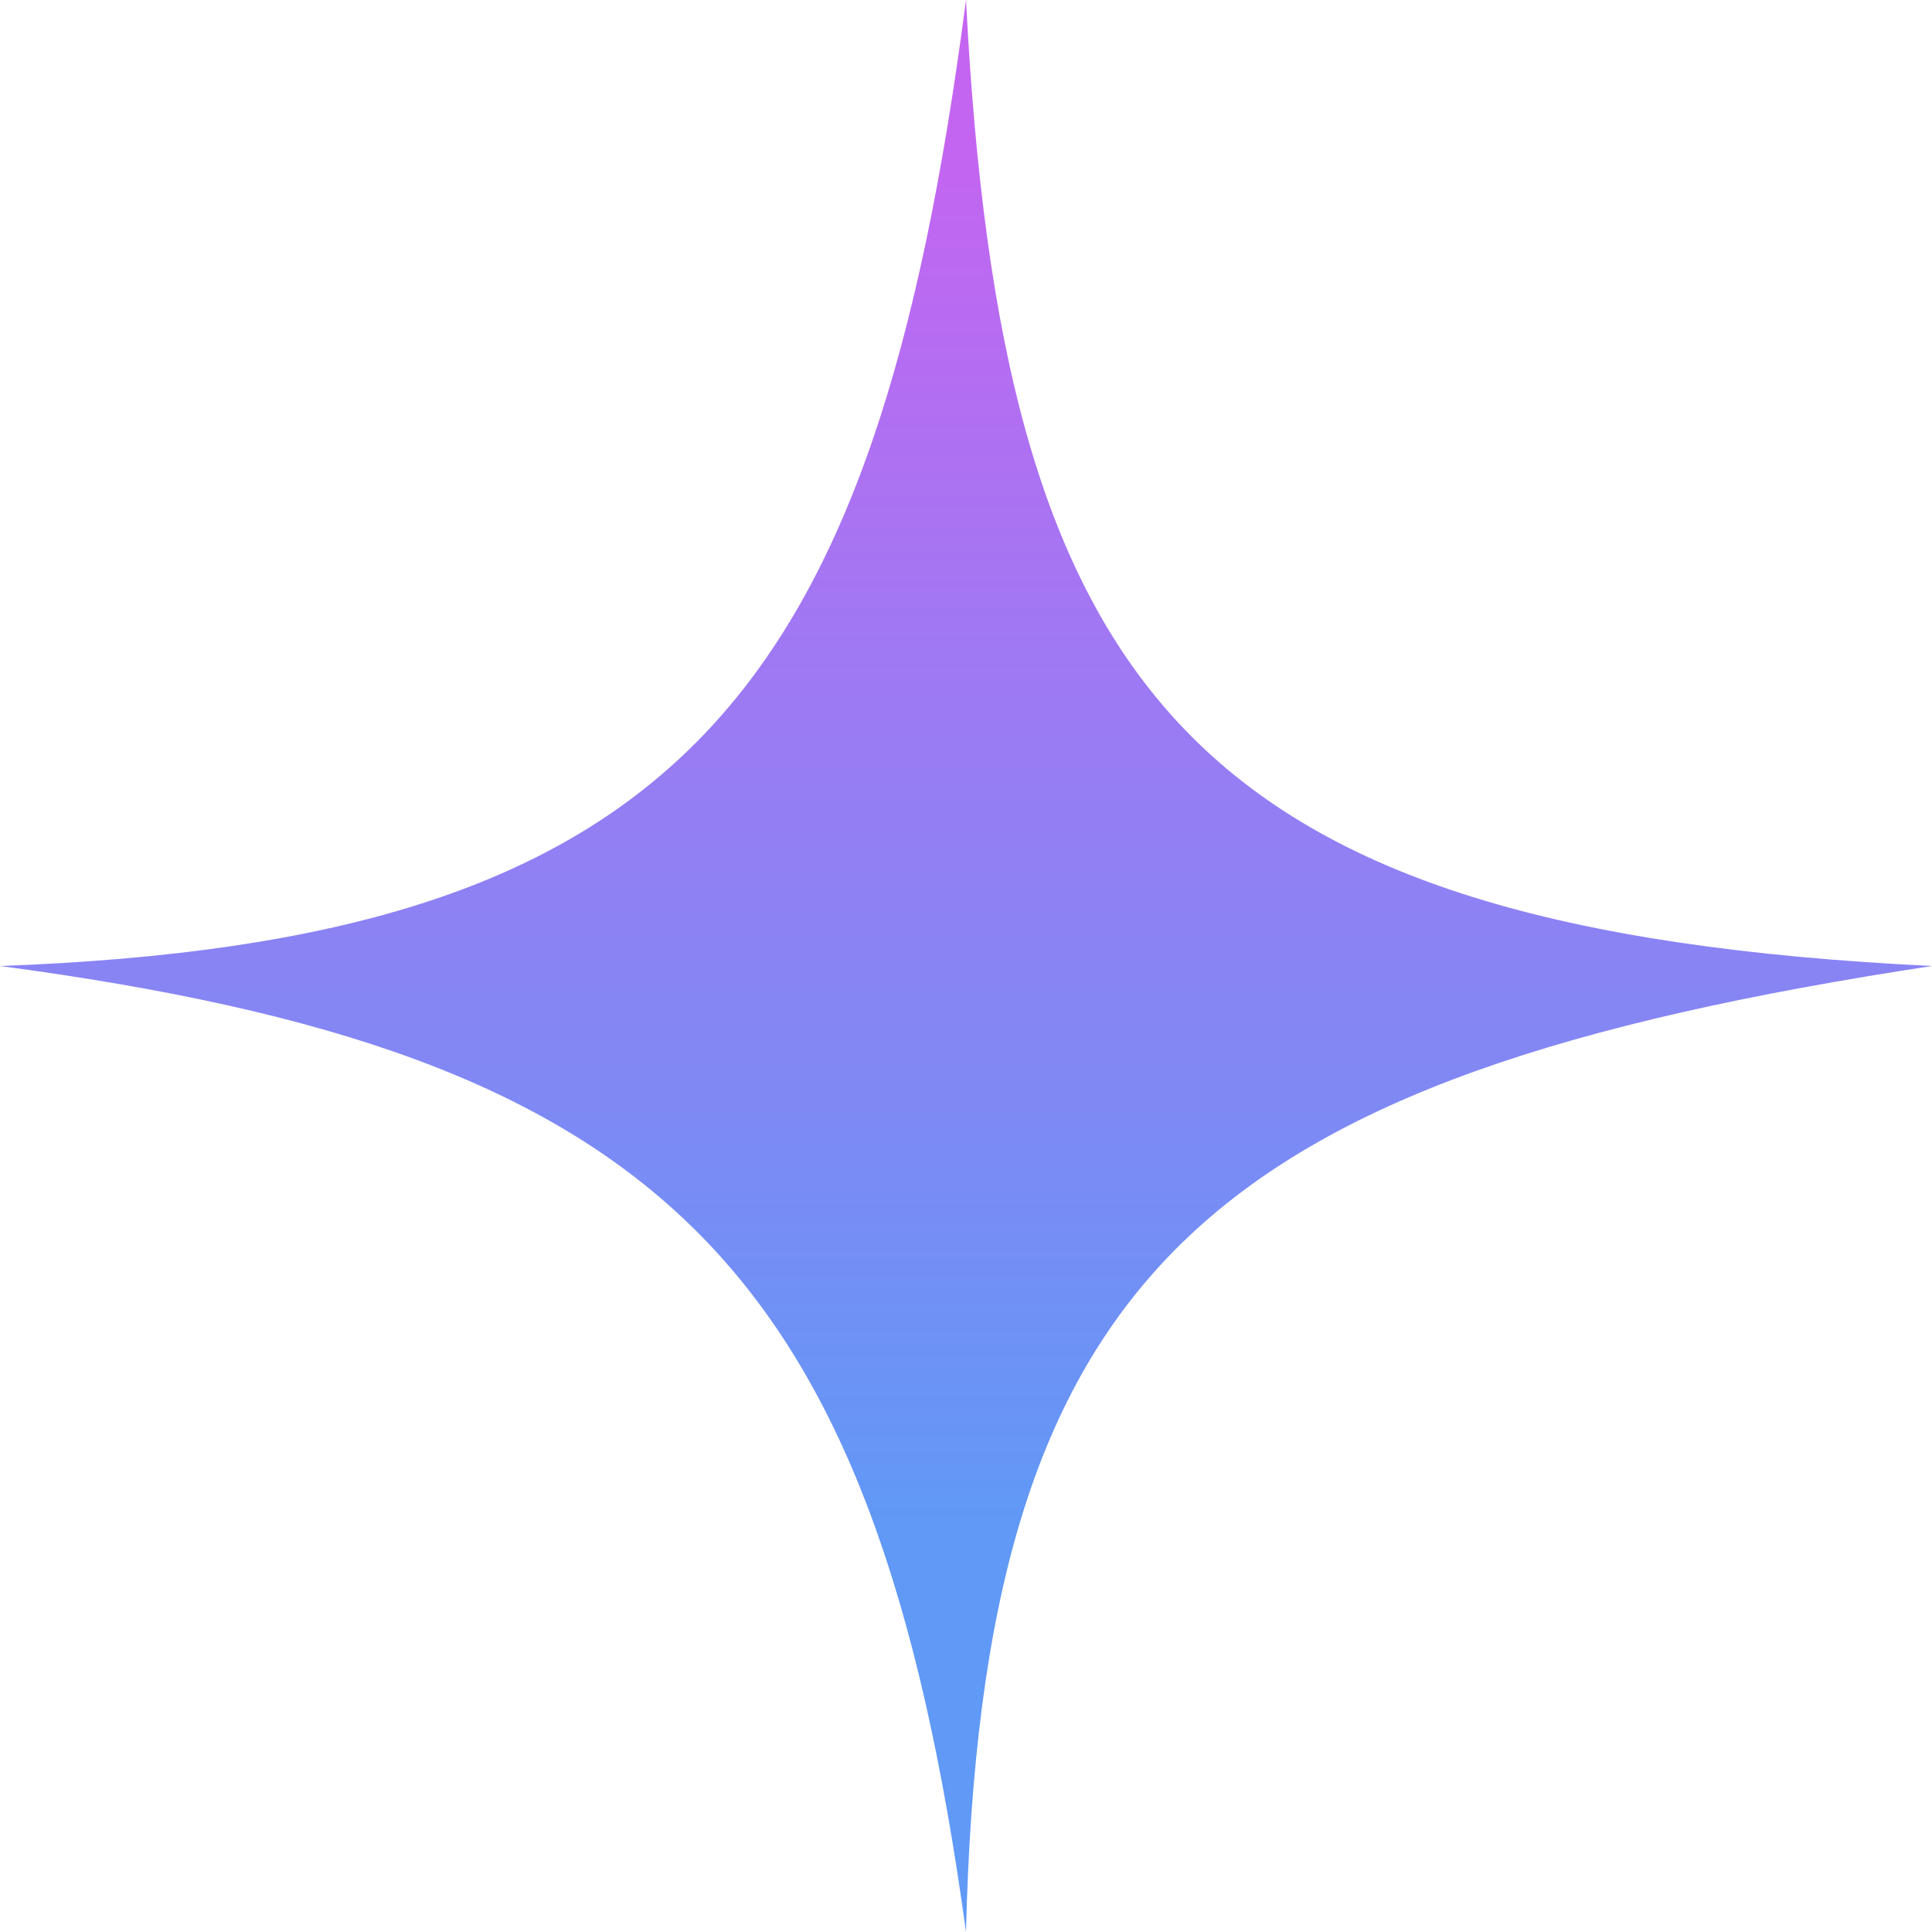
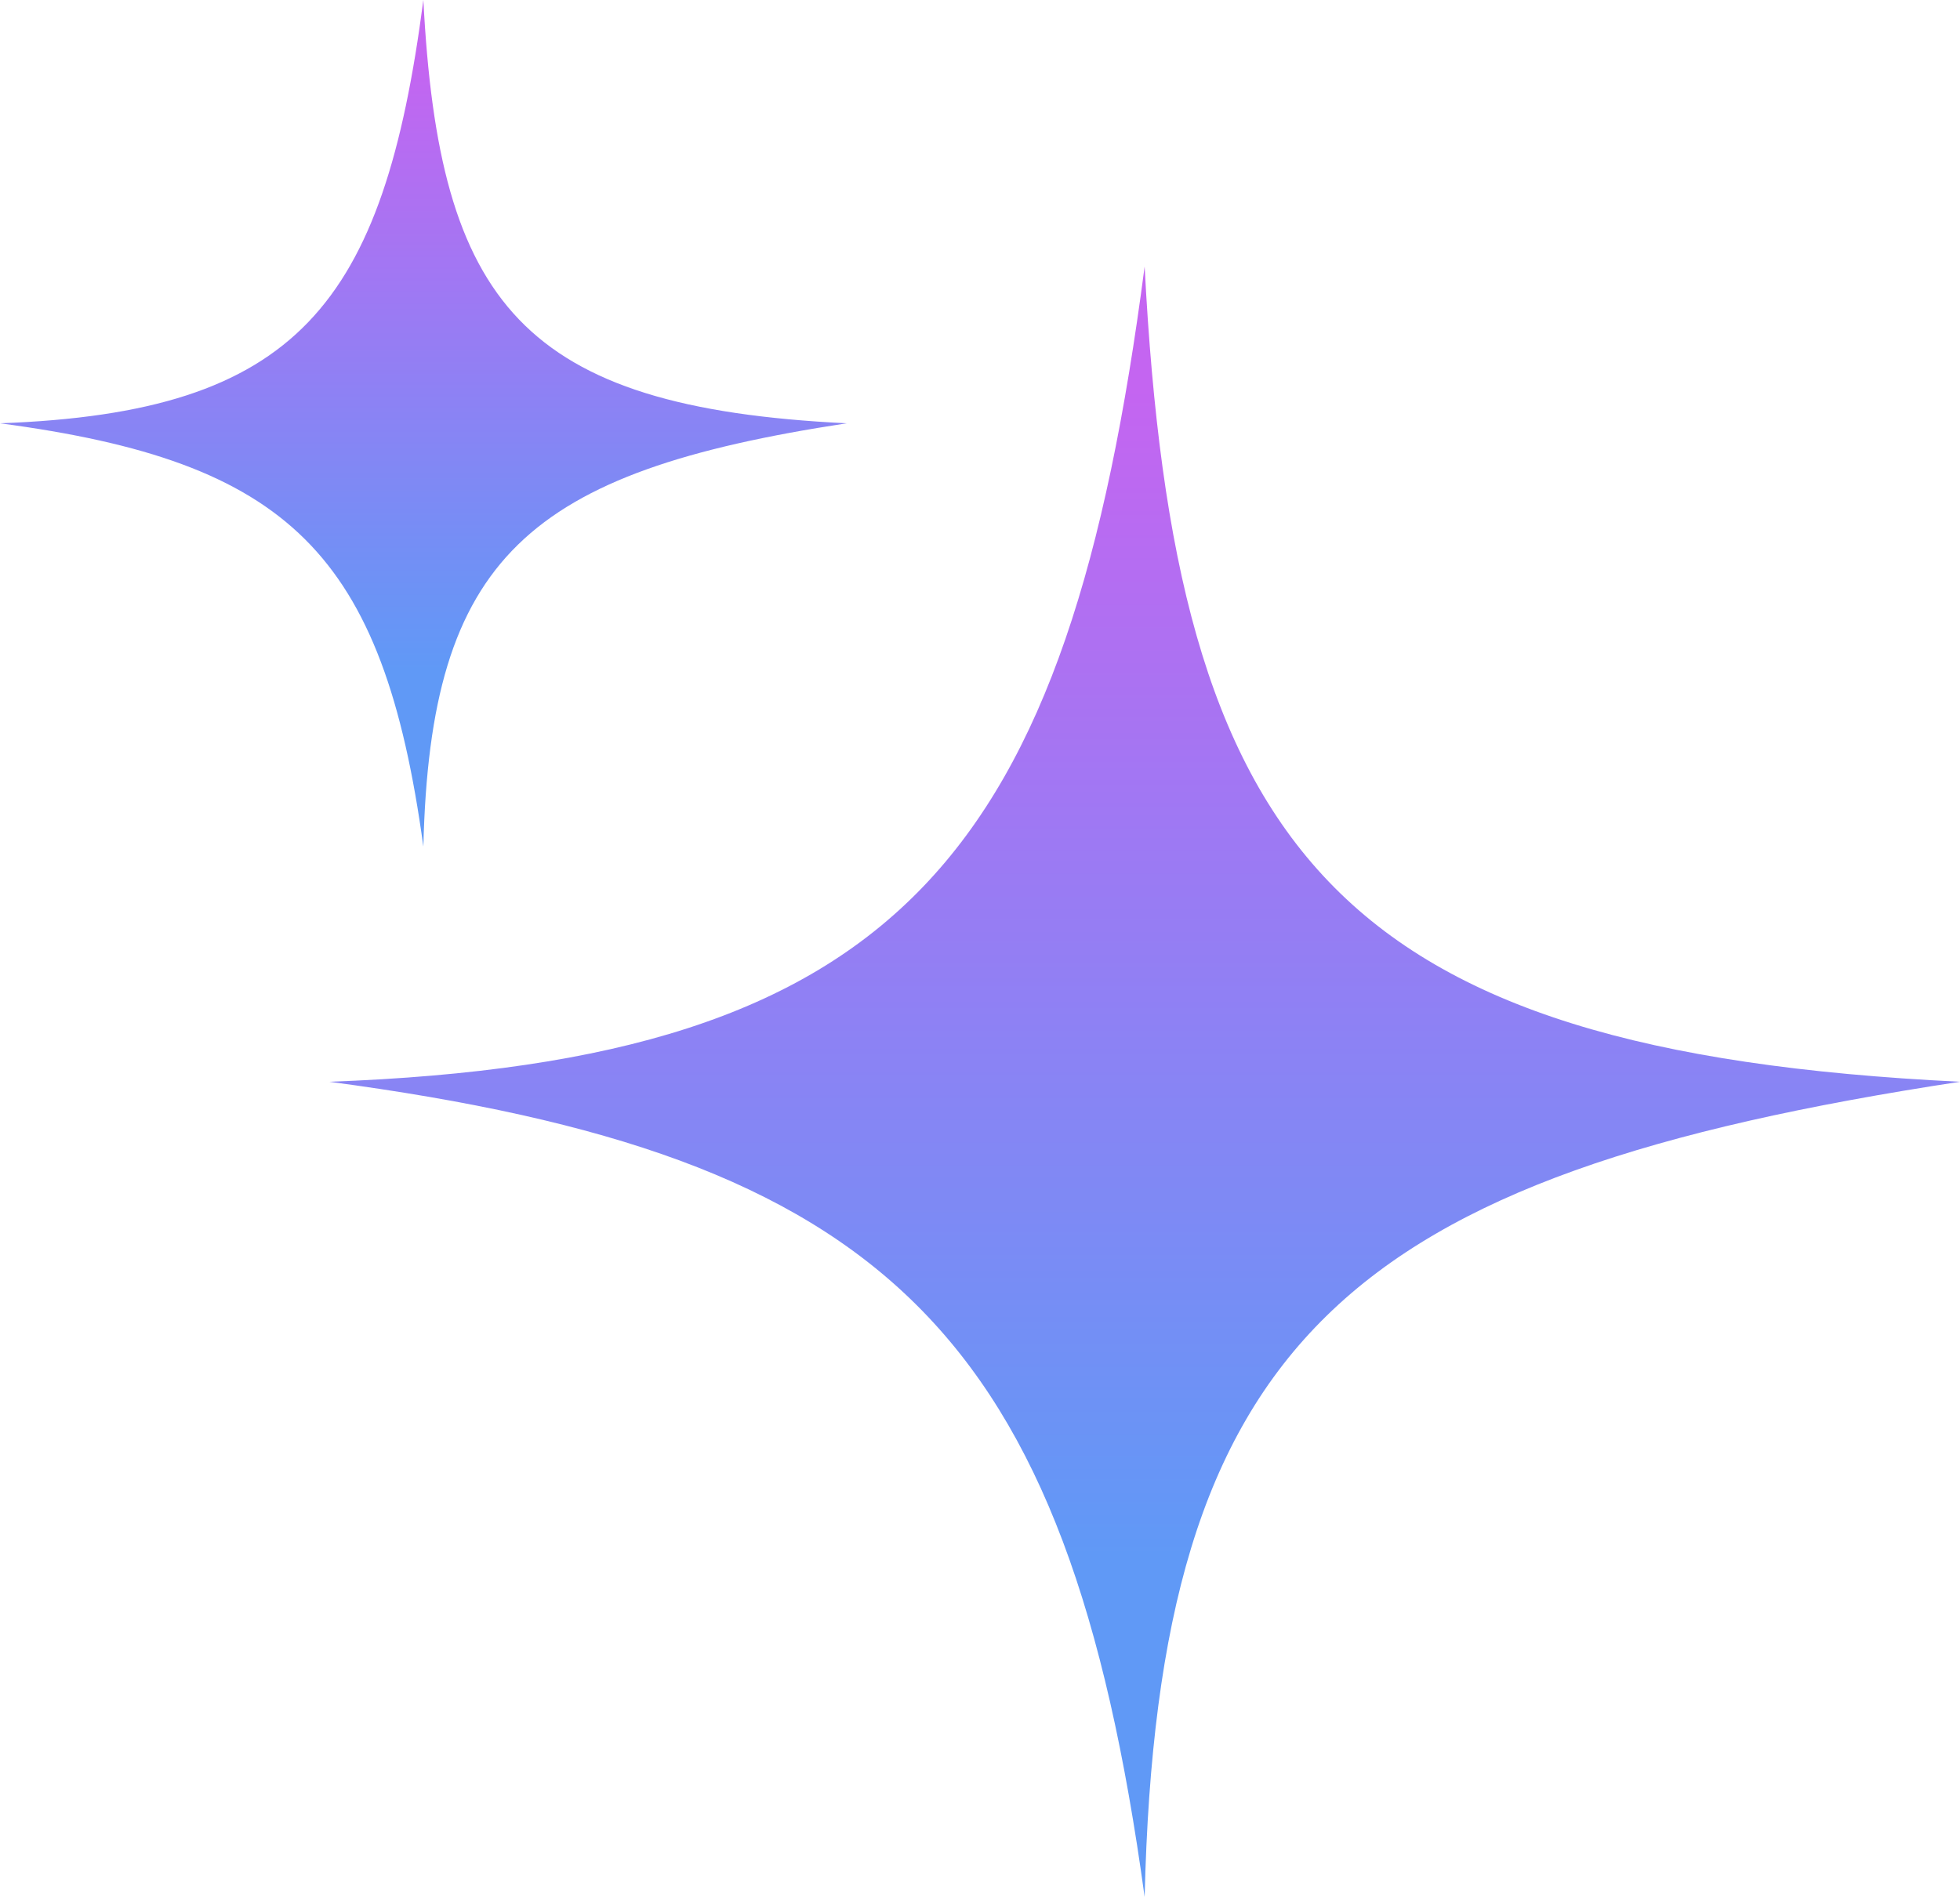
- <svg xmlns="http://www.w3.org/2000/svg" width="104" height="104" viewBox="0 0 104 104" fill="none">
-   <path d="M52 0C53.923 37.24 64.049 50.055 104 52C64.788 57.972 52.848 68.479 52 104C47.06 67.879 35.437 56.715 0 52C36.545 50.665 47.101 37.507 52 0Z" fill="url(#paint0_linear_41_25)" fill-opacity="0.84" />
+ <svg xmlns="http://www.w3.org/2000/svg" width="125" height="121" viewBox="0 0 125 121" fill="none">
+   <path d="M73 17C74.923 54.24 85.049 67.055 125 69C85.788 74.972 73.848 85.479 73 121C68.06 84.879 56.437 73.715 21 69C57.545 67.665 68.101 54.507 73 17Z" fill="url(#paint0_linear_2018_13)" fill-opacity="0.84" />
+   <path d="M27 0C27.998 19.336 33.257 25.99 54 27C33.64 30.101 27.44 35.556 27 54C24.435 35.245 18.4 29.448 0 27C18.975 26.307 24.456 19.475 27 0Z" fill="url(#paint1_linear_2018_13)" fill-opacity="0.84" />
  <defs>
-     <linearGradient id="paint0_linear_41_25" x1="52" y1="0" x2="52" y2="104" gradientUnits="userSpaceOnUse">
+     <linearGradient id="paint0_linear_2018_13" x1="73" y1="17" x2="73" y2="121" gradientUnits="userSpaceOnUse">
+       <stop offset="0.072" stop-color="#B947EE" />
+       <stop offset="0.788" stop-color="#4285F4" />
+     </linearGradient>
+     <linearGradient id="paint1_linear_2018_13" x1="27" y1="0" x2="27" y2="54" gradientUnits="userSpaceOnUse">
      <stop offset="0.072" stop-color="#B947EE" />
      <stop offset="0.788" stop-color="#4285F4" />
    </linearGradient>
  </defs>
</svg>
